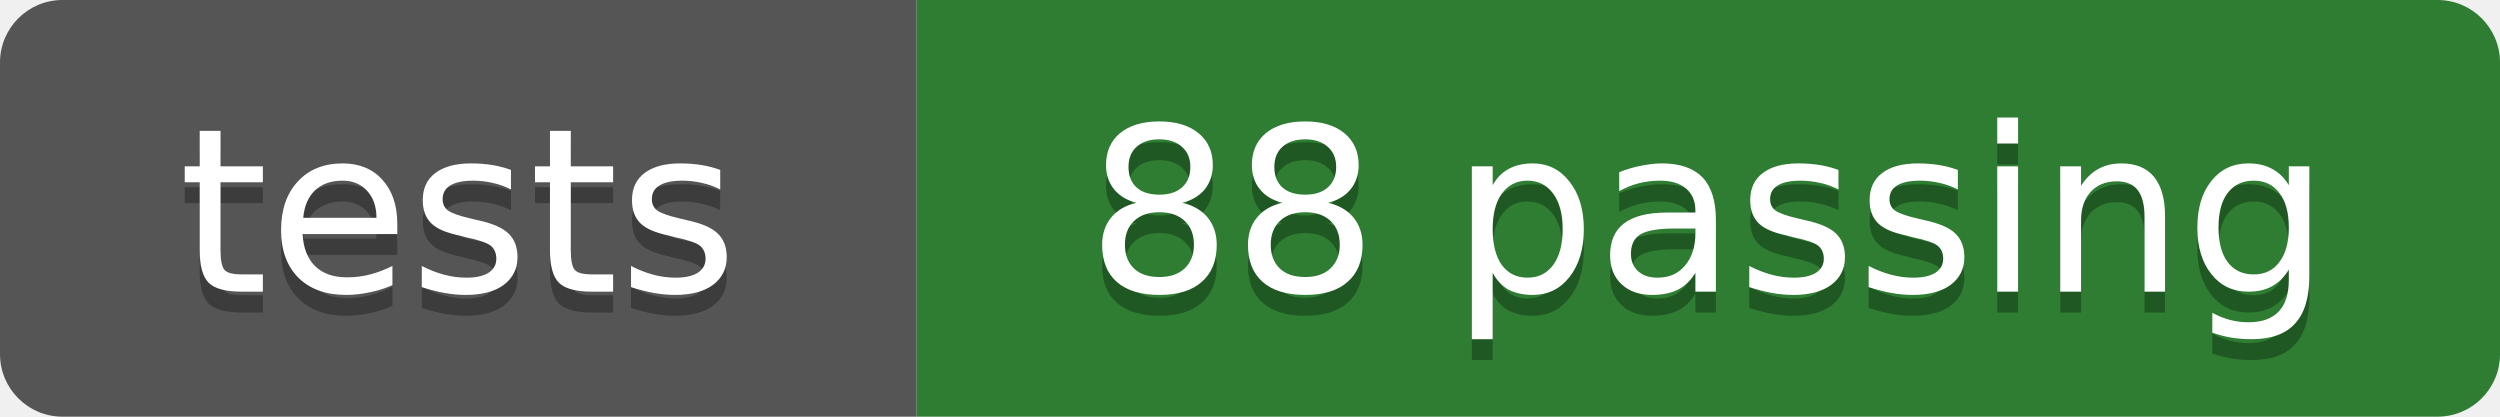
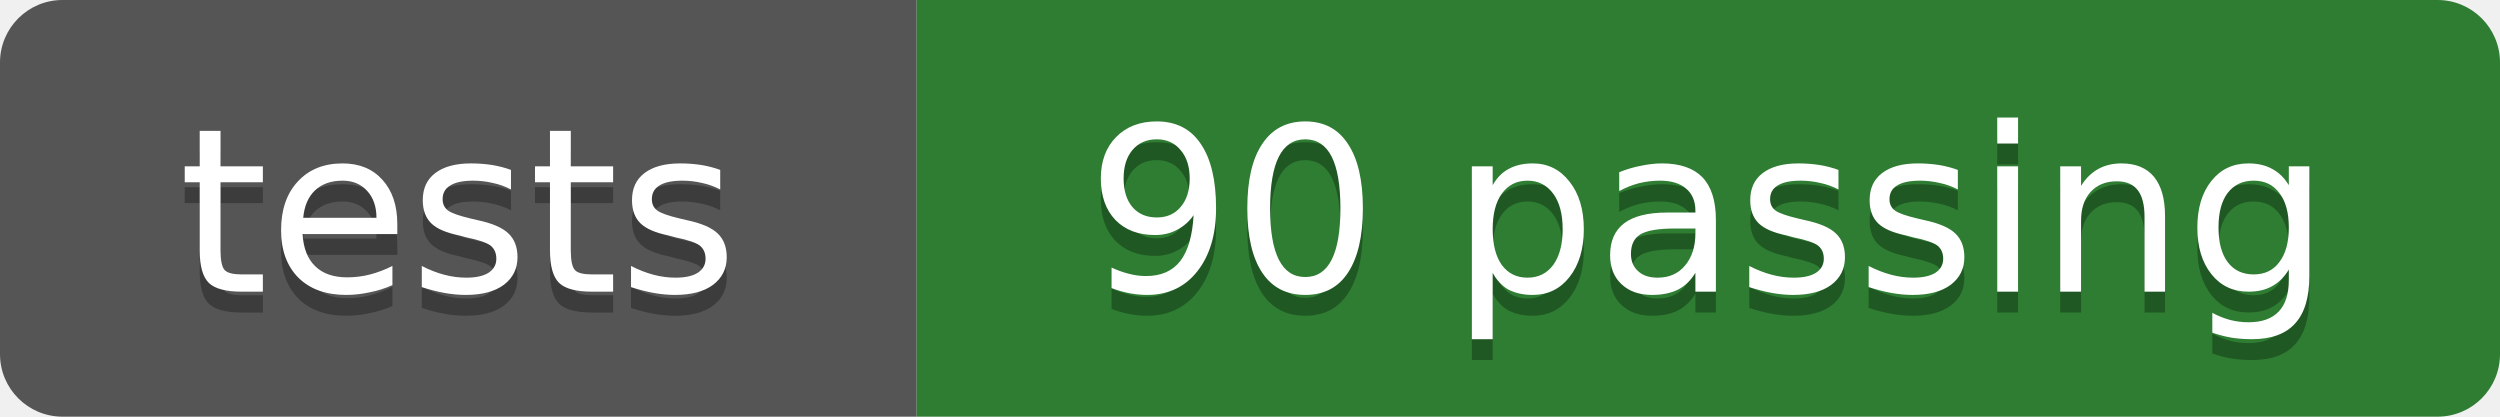
- <svg xmlns="http://www.w3.org/2000/svg" width="120" height="20" role="img" aria-label="tests: 88 passing">
+ <svg xmlns="http://www.w3.org/2000/svg" width="120" height="20" role="img" aria-label="tests: 90 passing">
  <clipPath id="r">
    <rect width="120" height="20" rx="3" />
  </clipPath>
  <g clip-path="url(#r)">
    <rect width="44" height="20" fill="#555" />
    <rect x="44" width="76" height="20" fill="#2E7D32" />
  </g>
  <g font-family="Verdana,DejaVu Sans,Geneva,sans-serif" font-size="11" fill="#fff" text-anchor="middle">
    <text x="22.0" y="15" fill="#010101" fill-opacity=".3">tests</text>
    <text x="22.0" y="14">tests</text>
-     <text x="82.0" y="15" fill="#010101" fill-opacity=".3">88 passing</text>
-     <text x="82.0" y="14">88 passing</text>
+     <text x="82.0" y="15" fill="#010101" fill-opacity=".3">90 passing</text>
+     <text x="82.0" y="14">90 passing</text>
  </g>
</svg>
